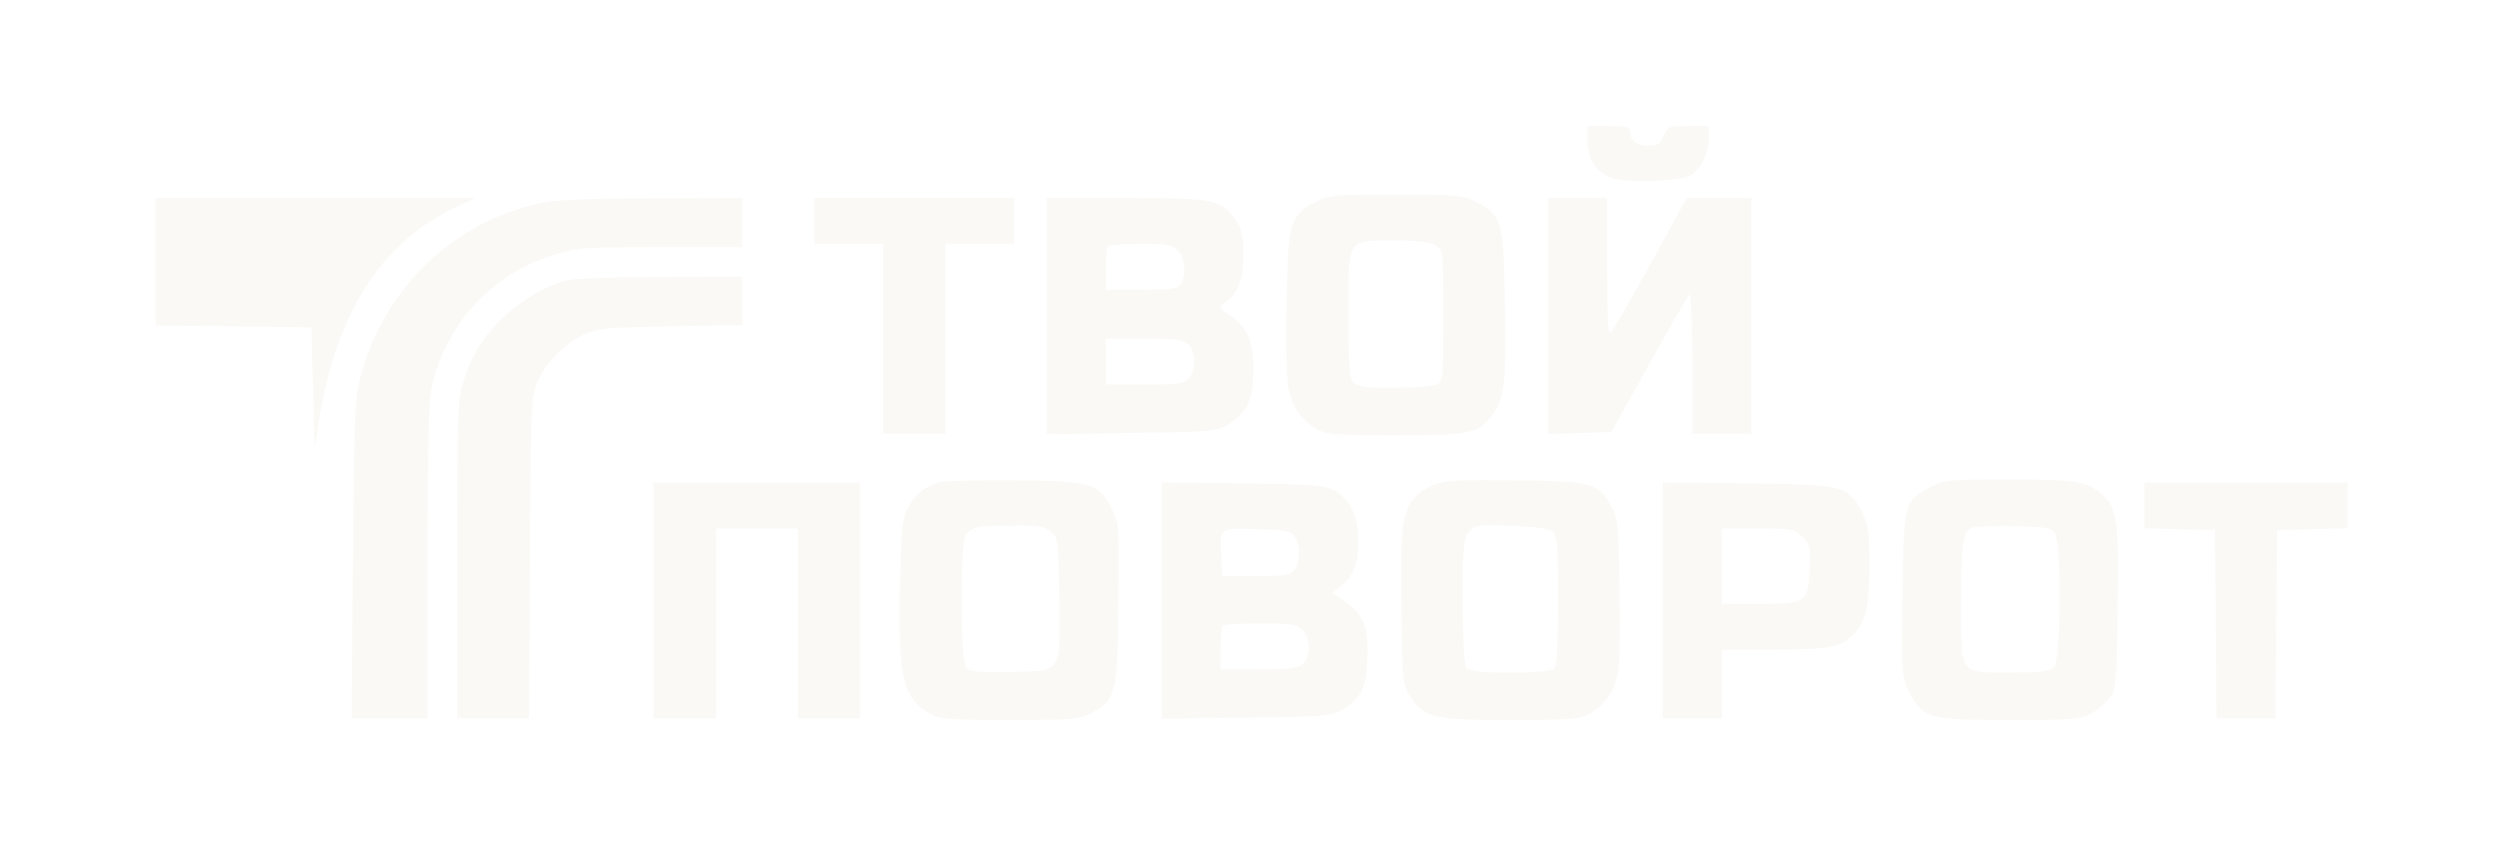
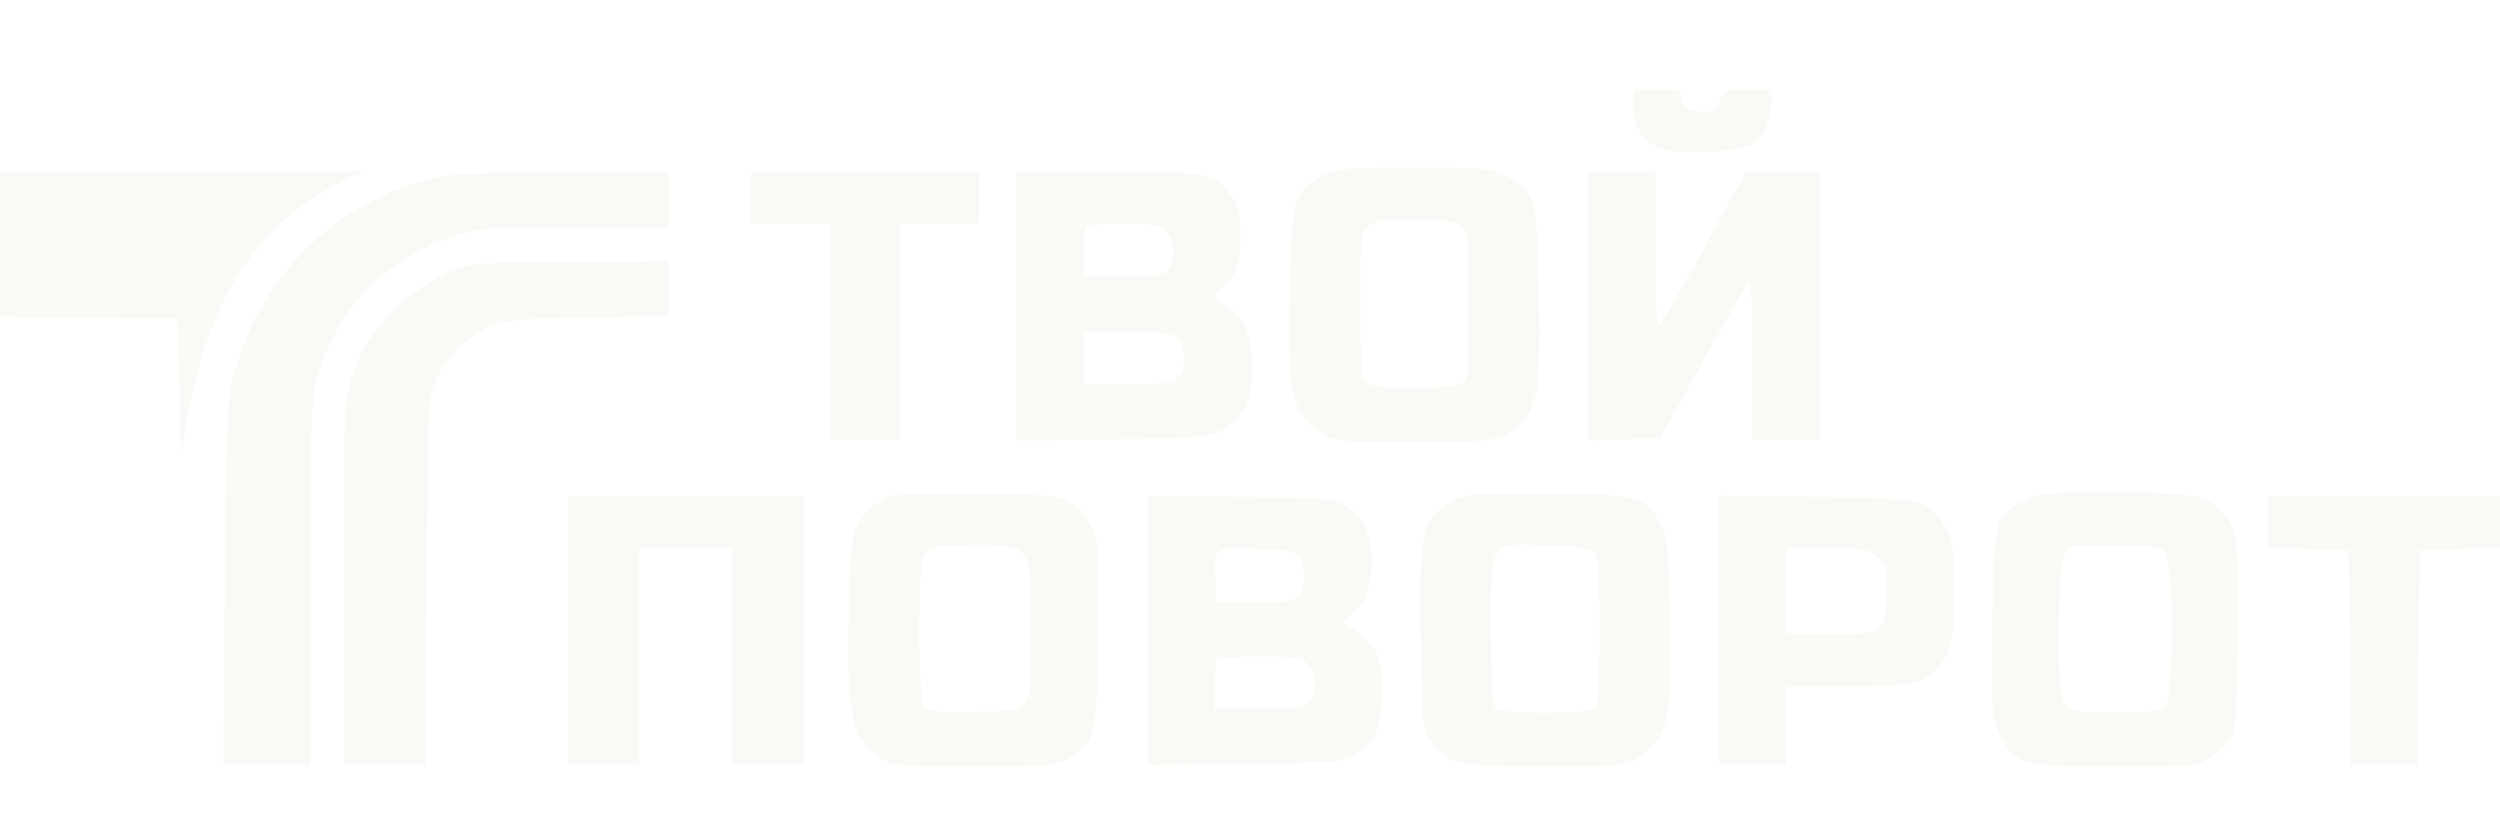
- <svg xmlns="http://www.w3.org/2000/svg" width="151" height="51" viewBox="0 0 151 51" fill="none">
-   <path d="M95.883 8.444C95.883 9.669 96.457 10.499 97.505 10.796C98.594 11.072 101.582 10.934 102.176 10.559C102.75 10.203 103.205 9.215 103.205 8.325V7.614H101.958C100.771 7.614 100.711 7.634 100.494 8.207C100.316 8.701 100.157 8.8 99.603 8.8C98.851 8.8 98.455 8.503 98.455 7.97C98.455 7.673 98.277 7.614 97.169 7.614H95.883V8.444Z" fill="#FAF9F6" />
-   <path d="M79.46 12.198C77.917 12.989 77.798 13.404 77.719 18.068C77.679 20.301 77.699 22.574 77.778 23.147C77.937 24.392 78.511 25.321 79.46 25.874C80.094 26.25 80.47 26.289 84.309 26.289C88.84 26.289 89.236 26.21 90.127 25.084C90.859 24.155 90.978 23.206 90.898 18.503C90.819 13.364 90.74 13.008 89.157 12.198C88.346 11.783 88.029 11.763 84.309 11.763C80.588 11.763 80.272 11.783 79.46 12.198ZM86.743 14.846C87.158 15.143 87.178 15.242 87.178 19.076C87.178 22.771 87.158 23.028 86.802 23.226C86.584 23.325 85.437 23.423 84.23 23.423C82.528 23.423 81.993 23.364 81.756 23.107C81.499 22.85 81.439 22.198 81.439 18.977C81.439 14.313 81.301 14.53 84.309 14.53C85.793 14.53 86.406 14.609 86.743 14.846Z" fill="#FAF9F6" />
-   <path d="M9.406 15.817V19.671L14.116 19.71L18.806 19.77L18.905 23.426L19.004 27.082L19.261 25.422C20.31 18.861 23.061 14.592 27.632 12.457L28.7 11.963H19.063H9.406V15.817Z" fill="#FAF9F6" />
-   <path d="M32.657 12.26C27.393 13.406 23.276 17.339 21.812 22.616C21.436 24.039 21.397 24.671 21.317 33.742L21.238 43.387H23.534H25.829V33.841C25.829 25.916 25.889 24.098 26.126 23.13C27.096 19.395 29.747 16.569 33.369 15.422C34.893 14.948 35.17 14.928 39.899 14.928H44.827V13.446V11.964L39.345 11.984C35.566 11.984 33.468 12.082 32.657 12.26Z" fill="#FAF9F6" />
-   <path d="M49.184 13.346V14.729H51.261H53.339V20.46V26.191H55.219H57.099V20.46V14.729H59.177H61.255V13.346V11.962H55.219H49.184V13.346Z" fill="#FAF9F6" />
-   <path d="M63.23 19.096V26.23L68.336 26.151C73.046 26.092 73.481 26.053 74.114 25.677C75.322 24.966 75.698 24.195 75.698 22.337C75.698 20.519 75.341 19.748 74.174 18.958C73.6 18.582 73.58 18.543 73.936 18.306C74.728 17.831 75.104 16.883 75.104 15.4C75.104 14.274 75.025 13.859 74.649 13.325C73.798 12.041 73.402 11.962 68.039 11.962H63.23V19.096ZM71.146 15.124C71.581 15.559 71.66 16.507 71.344 17.12C71.146 17.456 70.909 17.495 68.969 17.495H66.793V16.25C66.793 15.559 66.852 14.926 66.931 14.867C66.99 14.788 67.881 14.729 68.91 14.729C70.493 14.729 70.81 14.788 71.146 15.124ZM71.779 20.796C72.234 21.191 72.254 22.377 71.799 22.871C71.522 23.167 71.166 23.227 69.128 23.227H66.793V21.843V20.46H69.108C70.968 20.46 71.482 20.519 71.779 20.796Z" fill="#FAF9F6" />
-   <path d="M93.508 19.077V26.211L95.427 26.152L97.327 26.092L99.583 22.041C100.83 19.808 101.918 17.91 102.037 17.792C102.136 17.693 102.215 19.215 102.215 21.903V26.191H103.996H105.777V19.077V11.962H103.838H101.879L99.781 15.776C98.613 17.891 97.525 19.768 97.367 19.986C97.109 20.322 97.09 19.867 97.07 16.152V11.962H95.289H93.508V19.077Z" fill="#FAF9F6" />
-   <path d="M34.282 16.924C33.055 17.221 31.571 18.07 30.423 19.138C29.177 20.343 28.504 21.41 27.989 23.051C27.633 24.157 27.613 25.007 27.613 33.822V43.387H29.79H31.947L32.006 33.644C32.066 24.217 32.086 23.901 32.481 23.011C33.016 21.845 34.163 20.719 35.311 20.185C36.123 19.829 36.677 19.77 40.535 19.711L44.83 19.632V18.169V16.707L39.942 16.727C37.231 16.746 34.698 16.826 34.282 16.924Z" fill="#FAF9F6" />
-   <path d="M56.703 29.137C55.793 29.433 55.298 29.828 54.863 30.639C54.487 31.33 54.447 31.844 54.368 34.947C54.23 40.895 54.487 42.121 56.11 43.069C56.743 43.445 57.119 43.484 60.958 43.484C64.797 43.484 65.173 43.445 65.905 43.069C67.409 42.279 67.488 41.963 67.548 36.469C67.607 31.745 67.587 31.607 67.152 30.737C66.36 29.176 65.945 29.058 61.255 29.018C59.019 28.998 56.98 29.058 56.703 29.137ZM63.451 32.101C63.907 32.477 63.926 32.575 63.986 36.014C64.045 40.757 64.203 40.5 61.057 40.579C58.9 40.619 58.563 40.579 58.346 40.283C57.99 39.809 57.99 32.714 58.346 32.279C58.702 31.824 58.999 31.765 61.077 31.745C62.68 31.726 63.075 31.785 63.451 32.101Z" fill="#FAF9F6" />
-   <path d="M86.68 29.255C86.245 29.413 85.691 29.769 85.453 30.046C84.682 30.915 84.563 31.884 84.642 36.745C84.701 41.093 84.721 41.35 85.157 42.022C85.968 43.346 86.522 43.484 91.232 43.484C95.071 43.484 95.447 43.445 96.08 43.069C97.03 42.516 97.604 41.587 97.762 40.342C97.841 39.769 97.861 37.536 97.822 35.362C97.762 31.824 97.722 31.35 97.347 30.639C96.575 29.176 96.159 29.058 91.529 29.018C88.382 28.978 87.294 29.018 86.68 29.255ZM93.765 32.101C94.062 32.338 94.101 32.892 94.101 36.251C94.101 39.018 94.042 40.204 93.864 40.382C93.527 40.718 88.936 40.718 88.6 40.382C88.422 40.204 88.362 39.018 88.362 36.251C88.362 31.429 88.204 31.666 91.35 31.765C92.755 31.805 93.547 31.923 93.765 32.101Z" fill="#FAF9F6" />
-   <path d="M116.66 29.393C114.998 30.263 114.978 30.283 114.919 35.935C114.86 40.797 114.879 40.935 115.315 41.804C116.126 43.386 116.502 43.484 121.41 43.484C125.308 43.484 125.724 43.445 126.337 43.089C126.713 42.872 127.188 42.437 127.426 42.141C127.821 41.607 127.841 41.291 127.9 36.706C127.98 31.409 127.881 30.737 127.01 29.907C126.1 29.077 125.387 28.959 121.331 28.959C117.788 28.959 117.472 28.978 116.66 29.393ZM124.101 32.2C124.536 32.793 124.497 39.868 124.061 40.303C123.824 40.559 123.27 40.619 121.41 40.619C118.303 40.619 118.441 40.816 118.441 36.33C118.441 32.812 118.56 32.022 119.174 31.864C119.371 31.805 120.499 31.765 121.667 31.785C123.547 31.824 123.844 31.864 124.101 32.2Z" fill="#FAF9F6" />
-   <path d="M39.484 36.272V43.387H41.364H43.244V37.656V31.924H45.718H48.191V37.656V43.387H50.071H51.951V36.272V29.157H45.718H39.484V36.272Z" fill="#FAF9F6" />
-   <path d="M70.16 36.272V43.406L75.266 43.347C79.936 43.288 80.411 43.248 81.024 42.892C82.212 42.201 82.528 41.568 82.588 39.77C82.667 37.873 82.33 37.043 81.183 36.292L80.47 35.817L80.965 35.442C81.717 34.829 82.034 34.039 82.034 32.675C82.034 31.173 81.598 30.224 80.629 29.651C80.015 29.296 79.54 29.256 75.068 29.197L70.16 29.137V36.272ZM78.195 32.398C78.551 32.892 78.551 33.92 78.195 34.414C77.937 34.75 77.66 34.79 75.859 34.79H73.821L73.762 33.624C73.663 31.845 73.623 31.884 75.919 31.964C77.621 32.003 77.957 32.082 78.195 32.398ZM78.669 38.05C79.144 38.525 79.184 39.572 78.729 40.066C78.452 40.363 78.096 40.422 76.057 40.422H73.722V39.177C73.722 38.485 73.781 37.853 73.861 37.794C73.92 37.715 74.949 37.655 76.136 37.655C78.016 37.655 78.313 37.695 78.669 38.05Z" fill="#FAF9F6" />
-   <path d="M100.434 36.252V43.387H102.215H103.996V41.312V39.236H107.162C110.566 39.236 111.258 39.098 112.03 38.229C112.703 37.458 112.901 36.549 112.901 34.118C112.901 32.122 112.841 31.687 112.465 30.936C111.634 29.335 111.377 29.256 105.539 29.197L100.434 29.138V36.252ZM108.883 32.438C109.339 32.893 109.378 33.051 109.299 34.434C109.2 36.41 109.121 36.47 106.232 36.47H103.996V34.197V31.924H106.172C108.27 31.924 108.389 31.944 108.883 32.438Z" fill="#FAF9F6" />
-   <path d="M129.523 30.541V31.904L131.661 31.964L133.778 32.023L133.837 37.695L133.877 43.387H135.658H137.439L137.479 37.695L137.538 32.023L139.675 31.964L141.793 31.904V30.541V29.157H135.658H129.523V30.541Z" fill="#FAF9F6" />
+ <svg xmlns="http://www.w3.org/2000/svg" fill="none" viewBox="0 0 165 55">
+   <path fill="#FAF9F6" d="M107.781 6.926c0 1.527.716 2.562 2.023 2.931 1.356.345 5.08.173 5.82-.295.716-.444 1.283-1.675 1.283-2.784v-.886h-1.554c-1.48 0-1.554.024-1.825.739-.222.615-.419.739-1.11.739-.937 0-1.43-.37-1.43-1.035 0-.37-.222-.443-1.604-.443h-1.603v1.034ZM87.312 11.606c-1.924.985-2.072 1.502-2.17 7.315-.05 2.784-.025 5.616.074 6.33.197 1.552.912 2.71 2.096 3.4.79.468 1.258.517 6.043.517 5.648 0 6.141-.099 7.251-1.503.913-1.157 1.061-2.34.962-8.202-.099-6.404-.197-6.847-2.17-7.857-1.012-.518-1.406-.542-6.043-.542-4.637 0-5.032.024-6.043.542Zm9.077 3.3c.518.37.542.493.542 5.271 0 4.607-.024 4.927-.468 5.173-.272.123-1.702.246-3.207.246-2.12 0-2.787-.073-3.083-.394-.32-.32-.394-1.133-.394-5.148 0-5.813-.173-5.542 3.576-5.542 1.85 0 2.614.099 3.034.394ZM0 16.116v4.803l5.87.05 5.845.074.124 4.556.123 4.557.32-2.069C13.59 19.91 17.019 14.59 22.716 11.93l1.332-.616H0v4.803Z" />
+   <path fill="#FAF9F6" d="M28.977 11.684c-6.56 1.429-11.69 6.33-13.516 12.907-.468 1.773-.518 2.561-.616 13.867l-.099 12.02h5.722V38.581c0-9.877.074-12.143.37-13.35 1.209-4.655 4.514-8.177 9.027-9.606 1.9-.591 2.244-.616 8.14-.616h6.14V11.314l-6.831.025c-4.711 0-7.326.123-8.337.345ZM49.578 13.036v1.725h5.18v14.286h4.686V14.76h5.18v-3.449H49.577v1.724ZM67.082 20.204v8.892l6.363-.099c5.87-.074 6.413-.123 7.202-.591 1.505-.887 1.973-1.847 1.973-4.163 0-2.266-.444-3.226-1.899-4.212-.715-.468-.74-.517-.296-.813.987-.59 1.455-1.773 1.455-3.62 0-1.404-.098-1.922-.567-2.587-1.06-1.6-1.554-1.7-8.238-1.7h-5.993v8.893Zm9.866-4.951c.542.542.64 1.724.246 2.488-.246.418-.542.468-2.96.468h-2.712v-1.552c0-.862.073-1.65.172-1.724.074-.099 1.184-.173 2.467-.173 1.973 0 2.367.074 2.787.493Zm.789 7.069c.567.493.592 1.97.025 2.586-.346.37-.79.444-3.33.444h-2.91v-3.449h2.885c2.319 0 2.96.074 3.33.419ZM104.82 20.178v8.892l2.393-.074 2.367-.073 2.812-5.05c1.554-2.783 2.91-5.148 3.058-5.296.124-.123.222 1.774.222 5.124v5.345h4.44V11.31h-4.859l-2.614 4.754c-1.455 2.636-2.812 4.976-3.009 5.246-.321.42-.346-.147-.37-4.778V11.31h-4.44v8.867Z" />
+   <path fill="#FAF9F6" d="M31.003 17.497c-1.529.37-3.379 1.429-4.81 2.759-1.553 1.502-2.392 2.832-3.033 4.877-.444 1.38-.469 2.438-.469 13.424v11.921h5.402l.074-12.143c.074-11.749.098-12.143.592-13.252.666-1.453 2.096-2.857 3.527-3.522 1.01-.443 1.701-.517 6.511-.591l5.352-.098v-3.646l-6.092.025c-3.379.024-6.536.123-7.054.246ZM58.95 32.717c-1.134.37-1.75.862-2.293 1.872-.469.862-.518 1.503-.617 5.37-.172 7.414.148 8.941 2.17 10.123.79.468 1.259.518 6.043.518 4.785 0 5.254-.05 6.166-.518 1.875-.985 1.974-1.379 2.047-8.227.075-5.886.05-6.059-.493-7.143-.986-1.946-1.504-2.093-7.35-2.143-2.787-.024-5.327.05-5.672.148Zm8.411 3.695c.567.468.592.591.666 4.877.074 5.911.271 5.591-3.65 5.69-2.689.049-3.108 0-3.38-.37-.443-.59-.443-9.434 0-9.975.445-.567.815-.64 3.404-.666 1.998-.024 2.492.05 2.96.444ZM96.313 32.865c-.543.197-1.234.64-1.53.985-.961 1.084-1.11 2.29-1.01 8.35.073 5.42.098 5.74.64 6.577 1.012 1.65 1.702 1.823 7.572 1.823 4.785 0 5.254-.05 6.043-.518 1.184-.69 1.899-1.847 2.096-3.399.099-.714.124-3.498.074-6.207-.074-4.409-.123-5-.591-5.887-.962-1.823-1.48-1.97-7.252-2.02-3.921-.049-5.278 0-6.042.296Zm8.829 3.547c.37.296.42.985.42 5.172 0 3.449-.074 4.927-.296 5.148-.42.42-6.142.42-6.561 0-.222-.221-.296-1.7-.296-5.148 0-6.01-.197-5.714 3.724-5.59 1.751.048 2.738.196 3.009.418ZM133.677 33.037c-2.071 1.084-2.096 1.109-2.17 8.153-.074 6.06-.049 6.232.493 7.316 1.012 1.97 1.48 2.094 7.597 2.094 4.859 0 5.377-.05 6.141-.493.469-.271 1.061-.813 1.357-1.182.493-.665.518-1.06.592-6.774.098-6.601-.025-7.439-1.11-8.473-1.135-1.035-2.023-1.182-7.079-1.182-4.415 0-4.809.024-5.821.541Zm9.274 3.498c.543.739.493 9.557-.049 10.099-.296.32-.987.394-3.305.394-3.872 0-3.7.246-3.7-5.345 0-4.384.148-5.37.913-5.567.246-.074 1.652-.123 3.107-.098 2.344.049 2.713.098 3.034.517Z" />
+   <path fill="#FAF9F6" d="M37.488 41.611v8.867h4.686V36.192h6.166v14.286H53.027V32.744H37.488v8.867ZM75.723 41.61v8.892l6.363-.074c5.82-.074 6.413-.123 7.177-.566 1.48-.863 1.875-1.65 1.949-3.892.098-2.365-.321-3.4-1.752-4.335l-.887-.591.616-.468c.937-.764 1.332-1.75 1.332-3.449 0-1.872-.543-3.054-1.751-3.769-.765-.443-1.357-.492-6.93-.566l-6.117-.074v8.892Zm10.013-4.828c.444.616.444 1.897 0 2.513-.32.418-.666.468-2.91.468h-2.54l-.075-1.454c-.123-2.216-.172-2.167 2.689-2.069 2.121.05 2.54.148 2.836.542Zm.592 7.045c.592.591.641 1.896.074 2.512-.345.37-.79.444-3.33.444h-2.91V45.23c0-.862.074-1.65.173-1.724.074-.099 1.356-.173 2.836-.173 2.343 0 2.713.05 3.157.493ZM113.453 41.587v8.891h4.44v-5.172h3.946c4.242 0 5.105-.172 6.067-1.256.839-.96 1.085-2.094 1.085-5.124 0-2.487-.074-3.03-.542-3.965-1.036-1.995-1.357-2.094-8.633-2.168l-6.363-.074v8.868Zm10.532-4.754c.567.566.616.763.518 2.488-.124 2.463-.222 2.537-3.823 2.537h-2.787v-5.666h2.713c2.614 0 2.762.025 3.379.64ZM149.707 34.468v1.7l2.664.074 2.639.073.074 7.07.049 7.093h4.44l.049-7.093.074-7.07 2.664-.073 2.639-.074v-3.424h-15.292v1.724Z" />
</svg>
